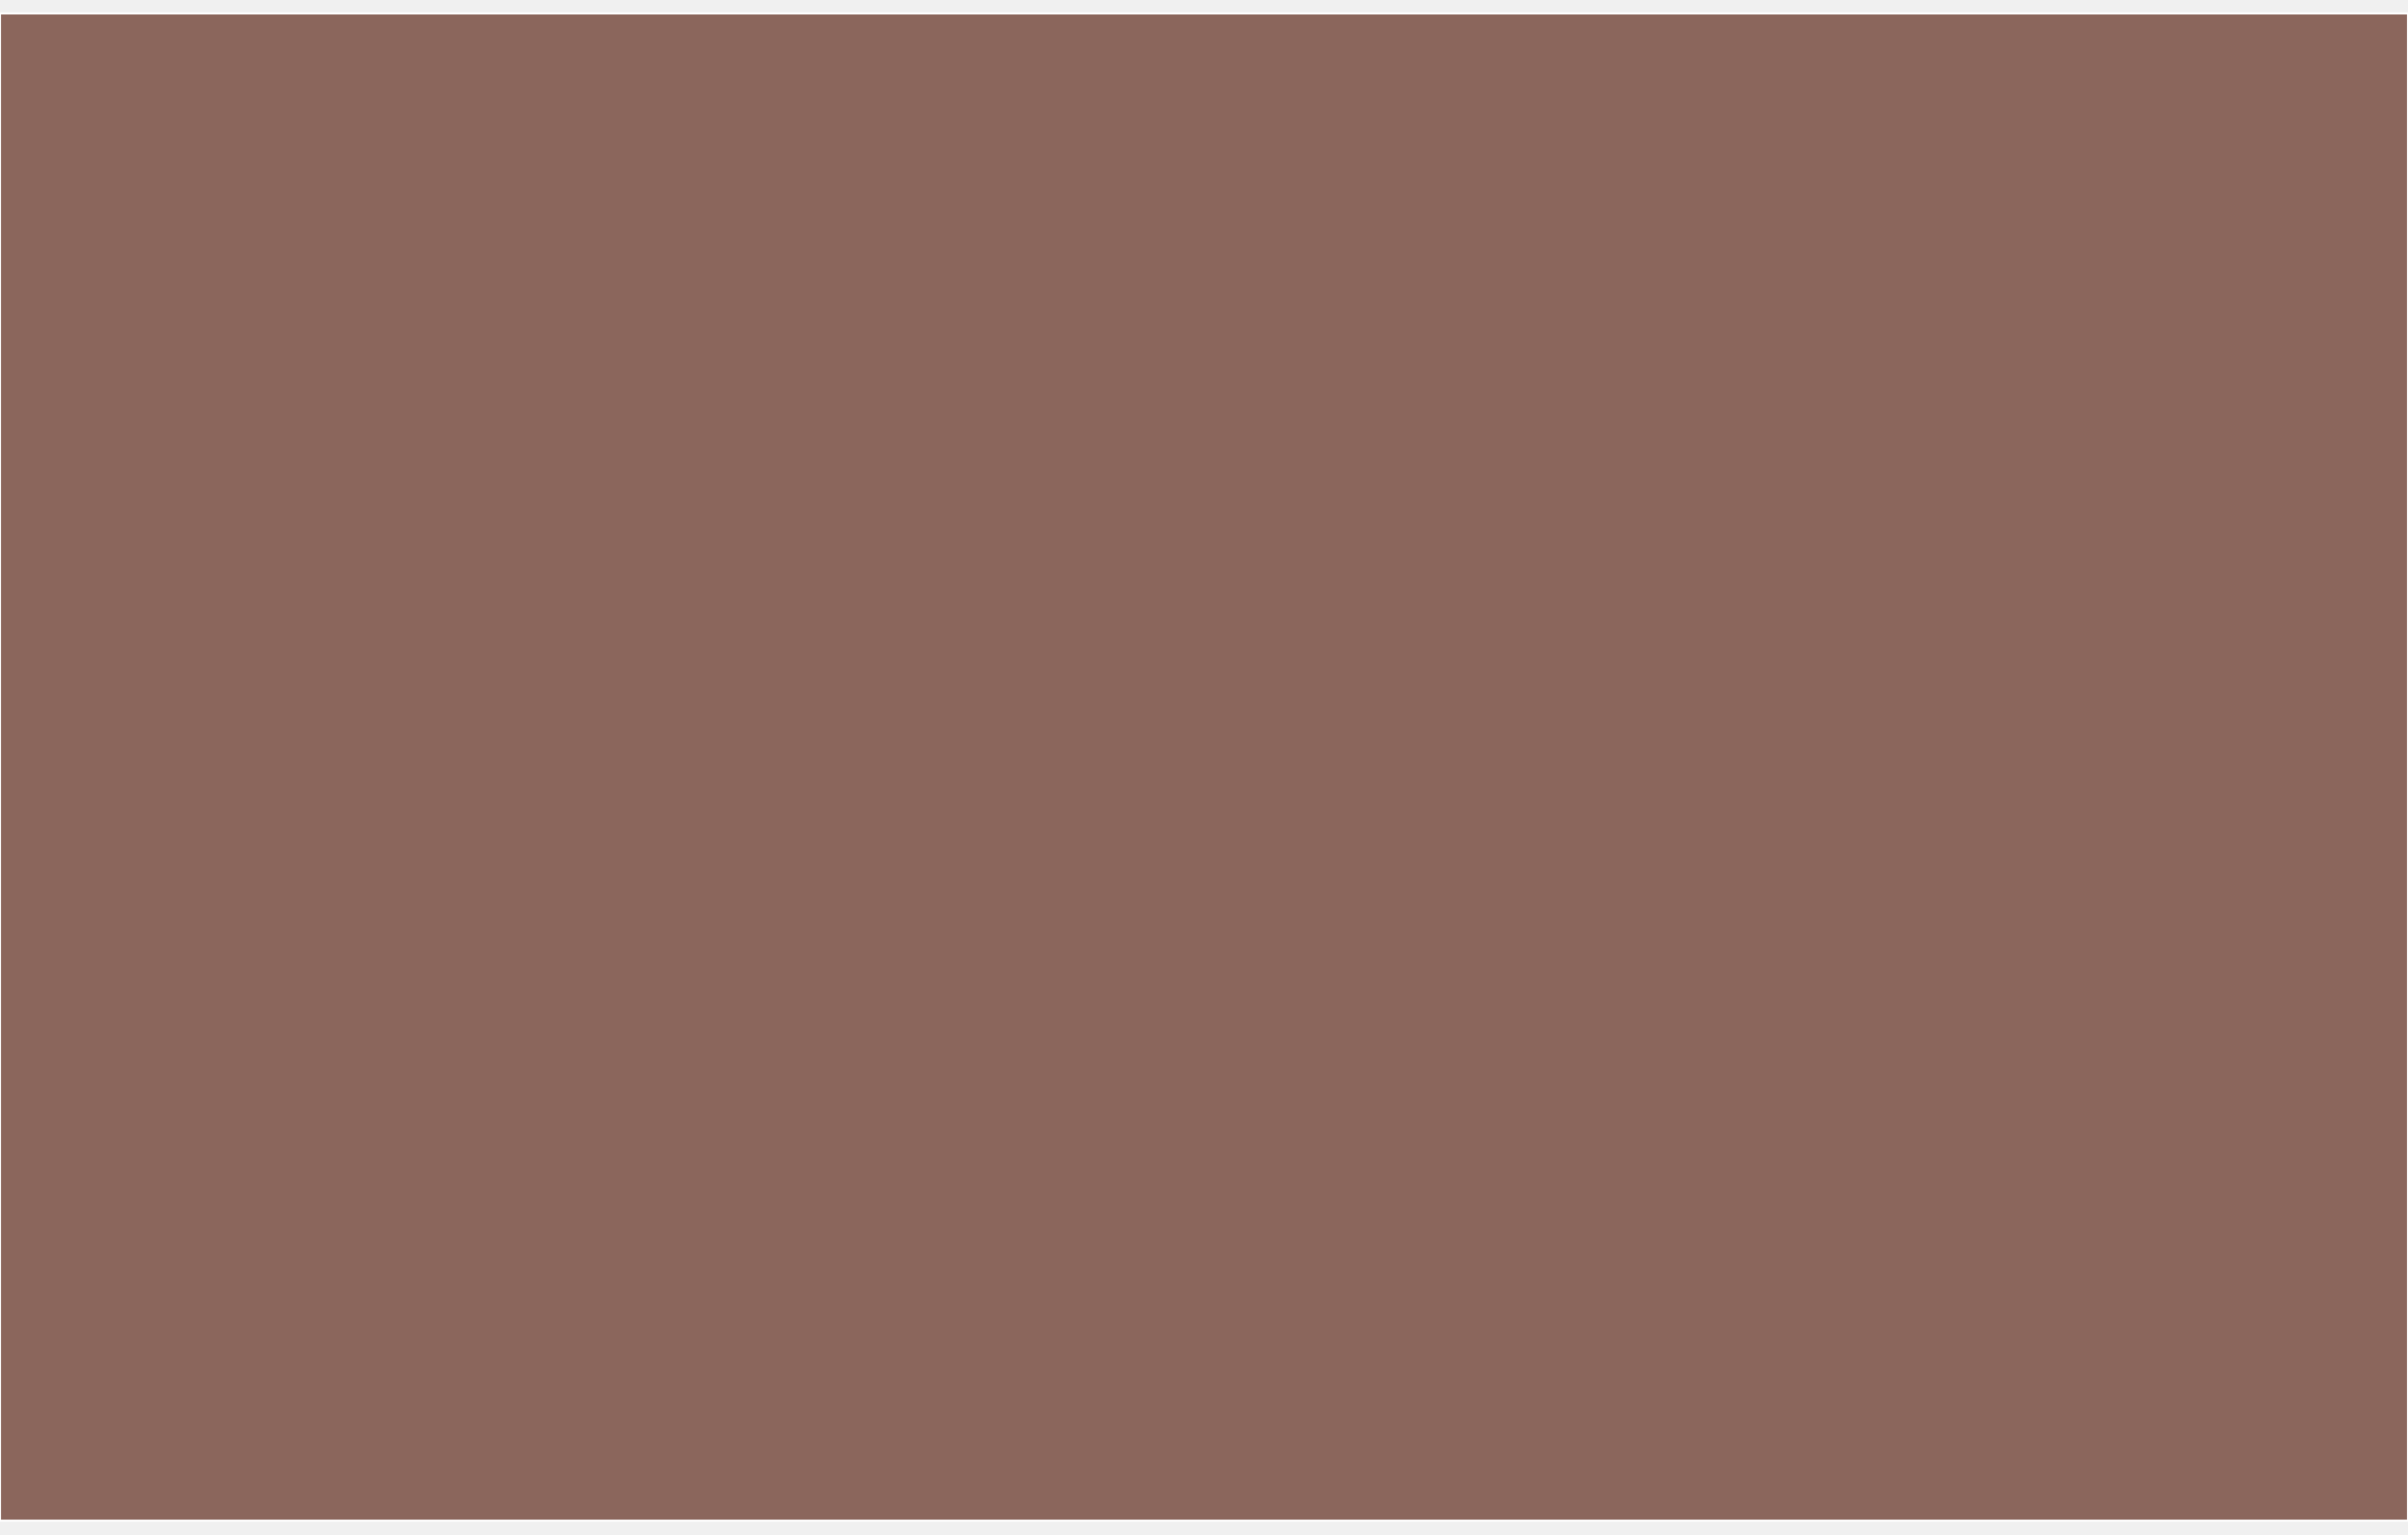
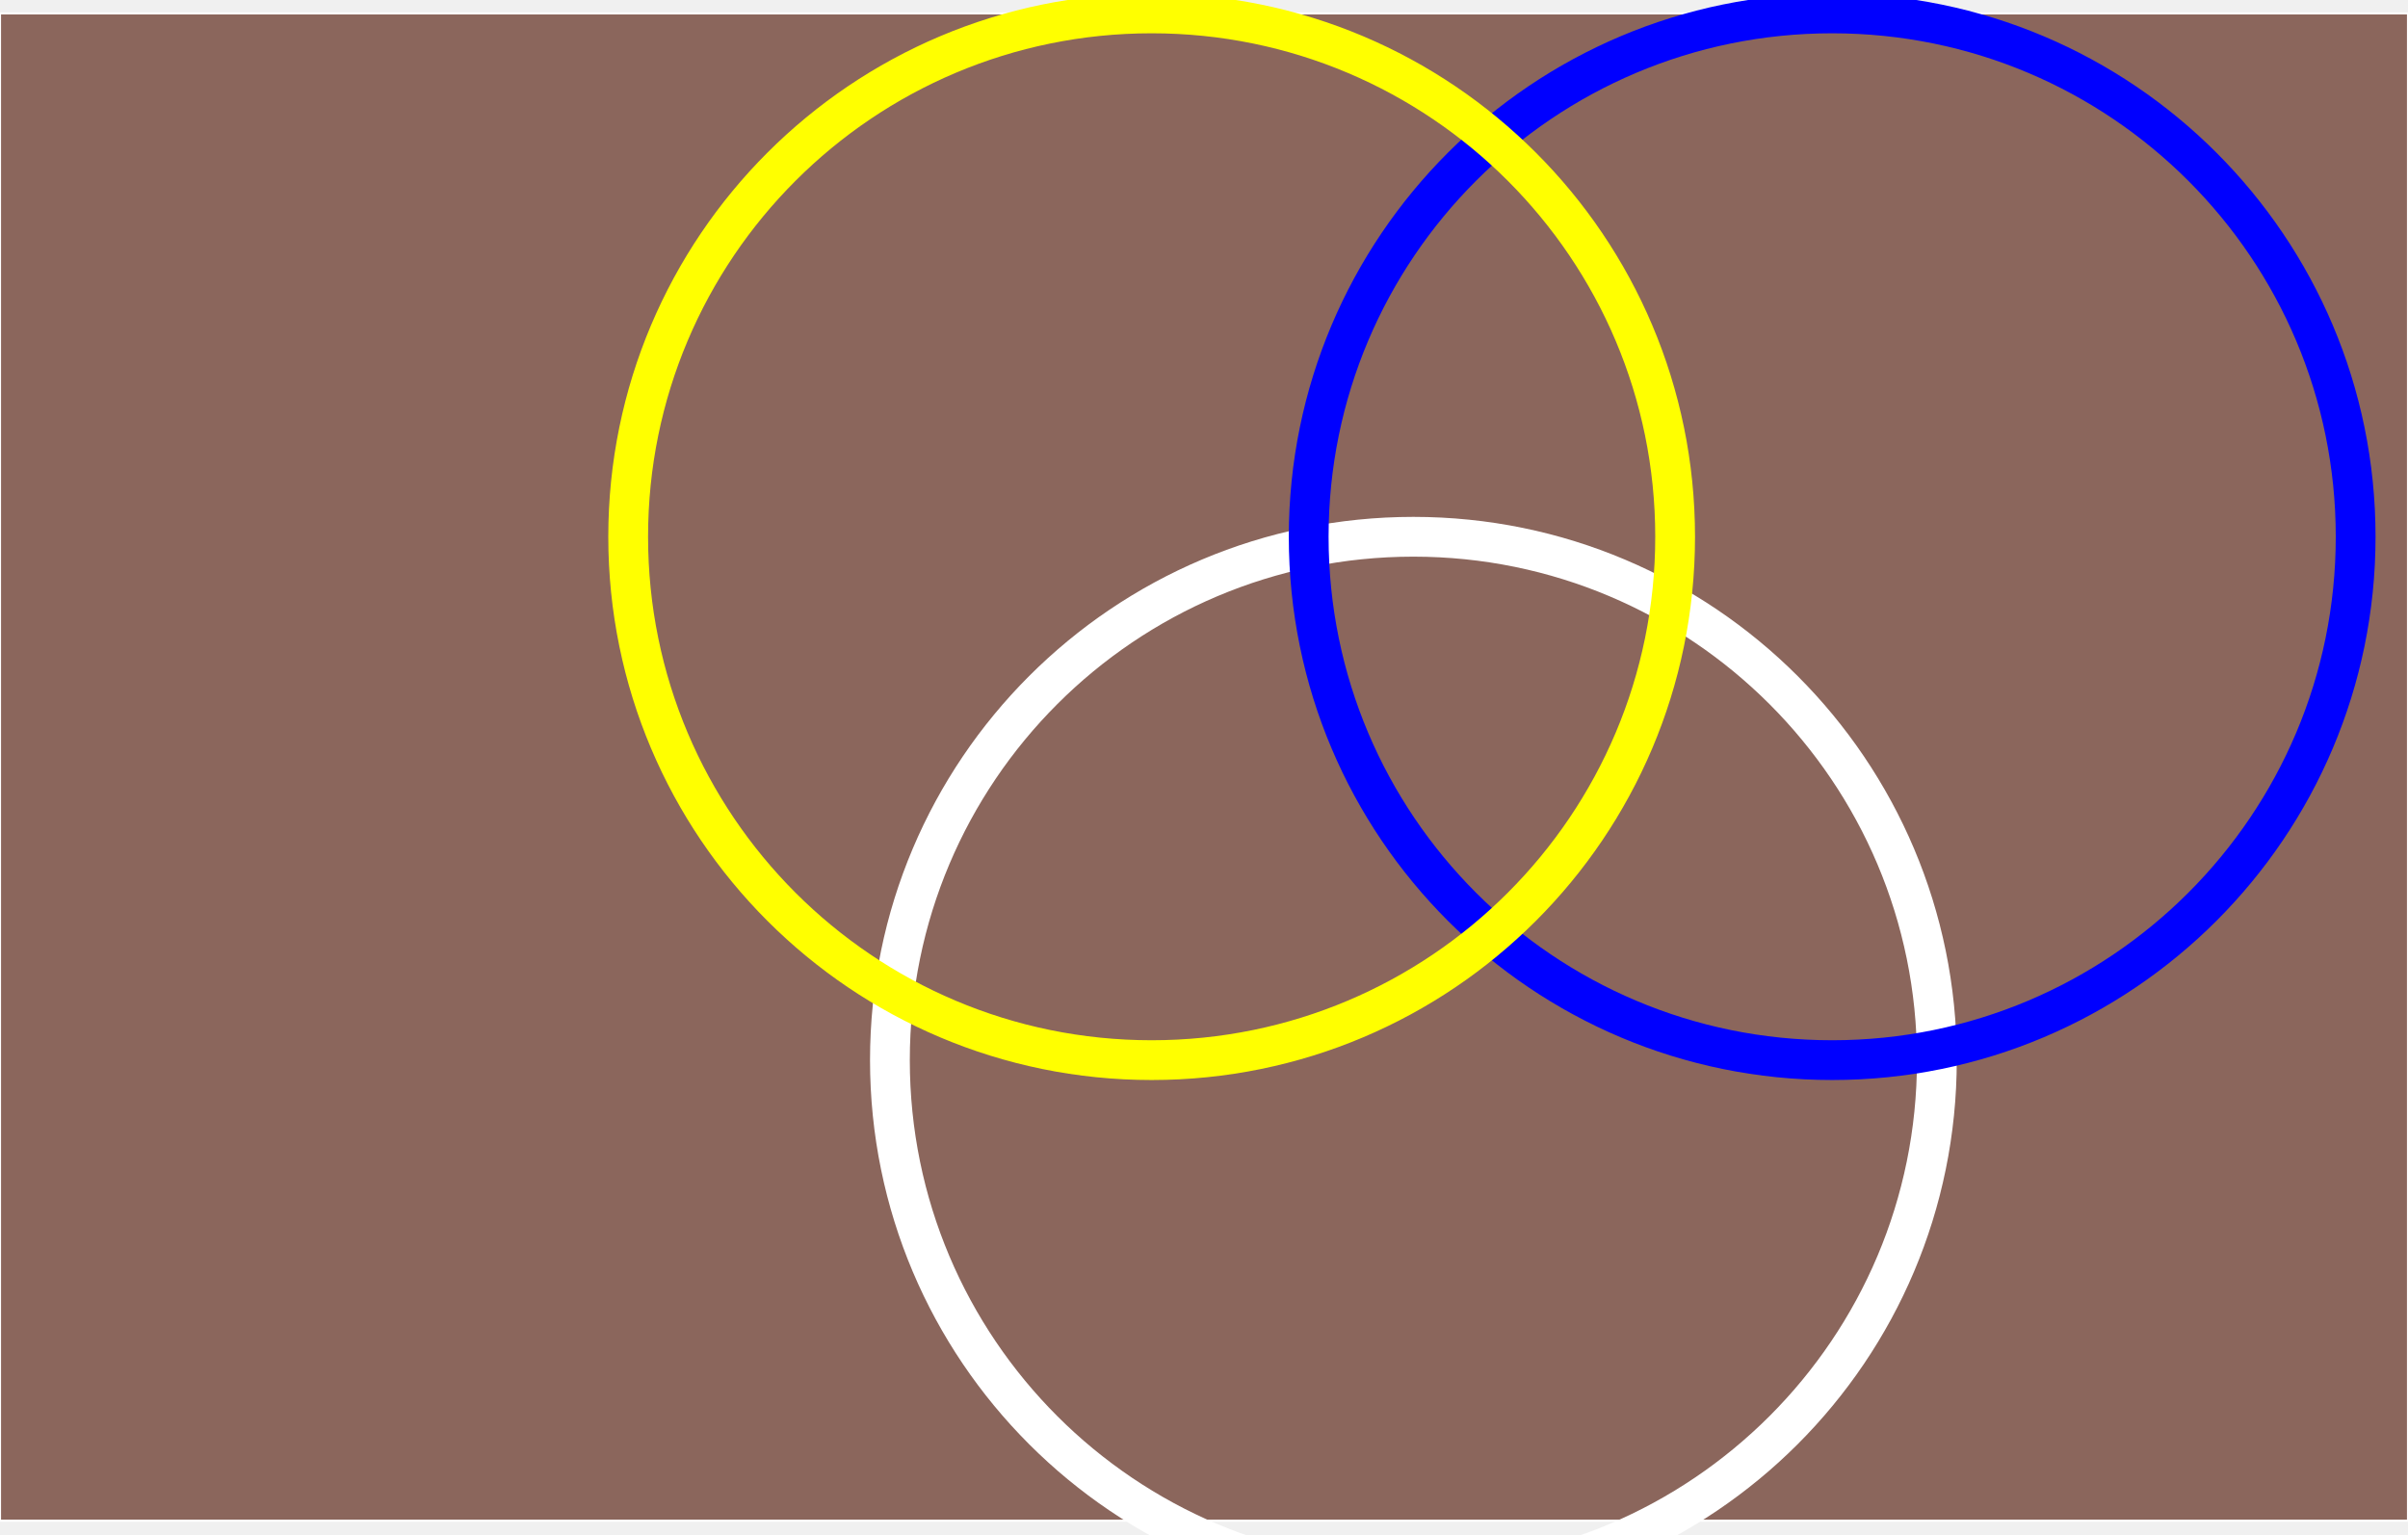
<svg xmlns="http://www.w3.org/2000/svg" width="1268px" height="808px" viewBox="0 0 1150 720" stroke="white" version="1.1">
  <defs>
    <filter id="f3" x="-0.1" y="-0.1" width="200%" height="200%">
      <feOffset result="offOut" in="SourceAlpha" dx="3" dy="3" />
      <feGaussianBlur result="blurOut" in="offOut" stdDeviation="2" />
      <feBlend in="SourceGraphic" in2="blurOut" mode="normal" />
    </filter>
  </defs>
  <rect x="0" y="0" width="1150" height="720" fill="#8B665C" />
+   <circle cx="675" cy="500" r="250" stroke="white" stroke-width="19" fill-opacity="0" />
+   <circle cx="875" cy="250" r="250" stroke="blue" stroke-width="19" fill-opacity="0" />
+   <circle cx="550" cy="250" r="250" stroke="yellow" stroke-width="19" fill-opacity="0" />
</svg>
